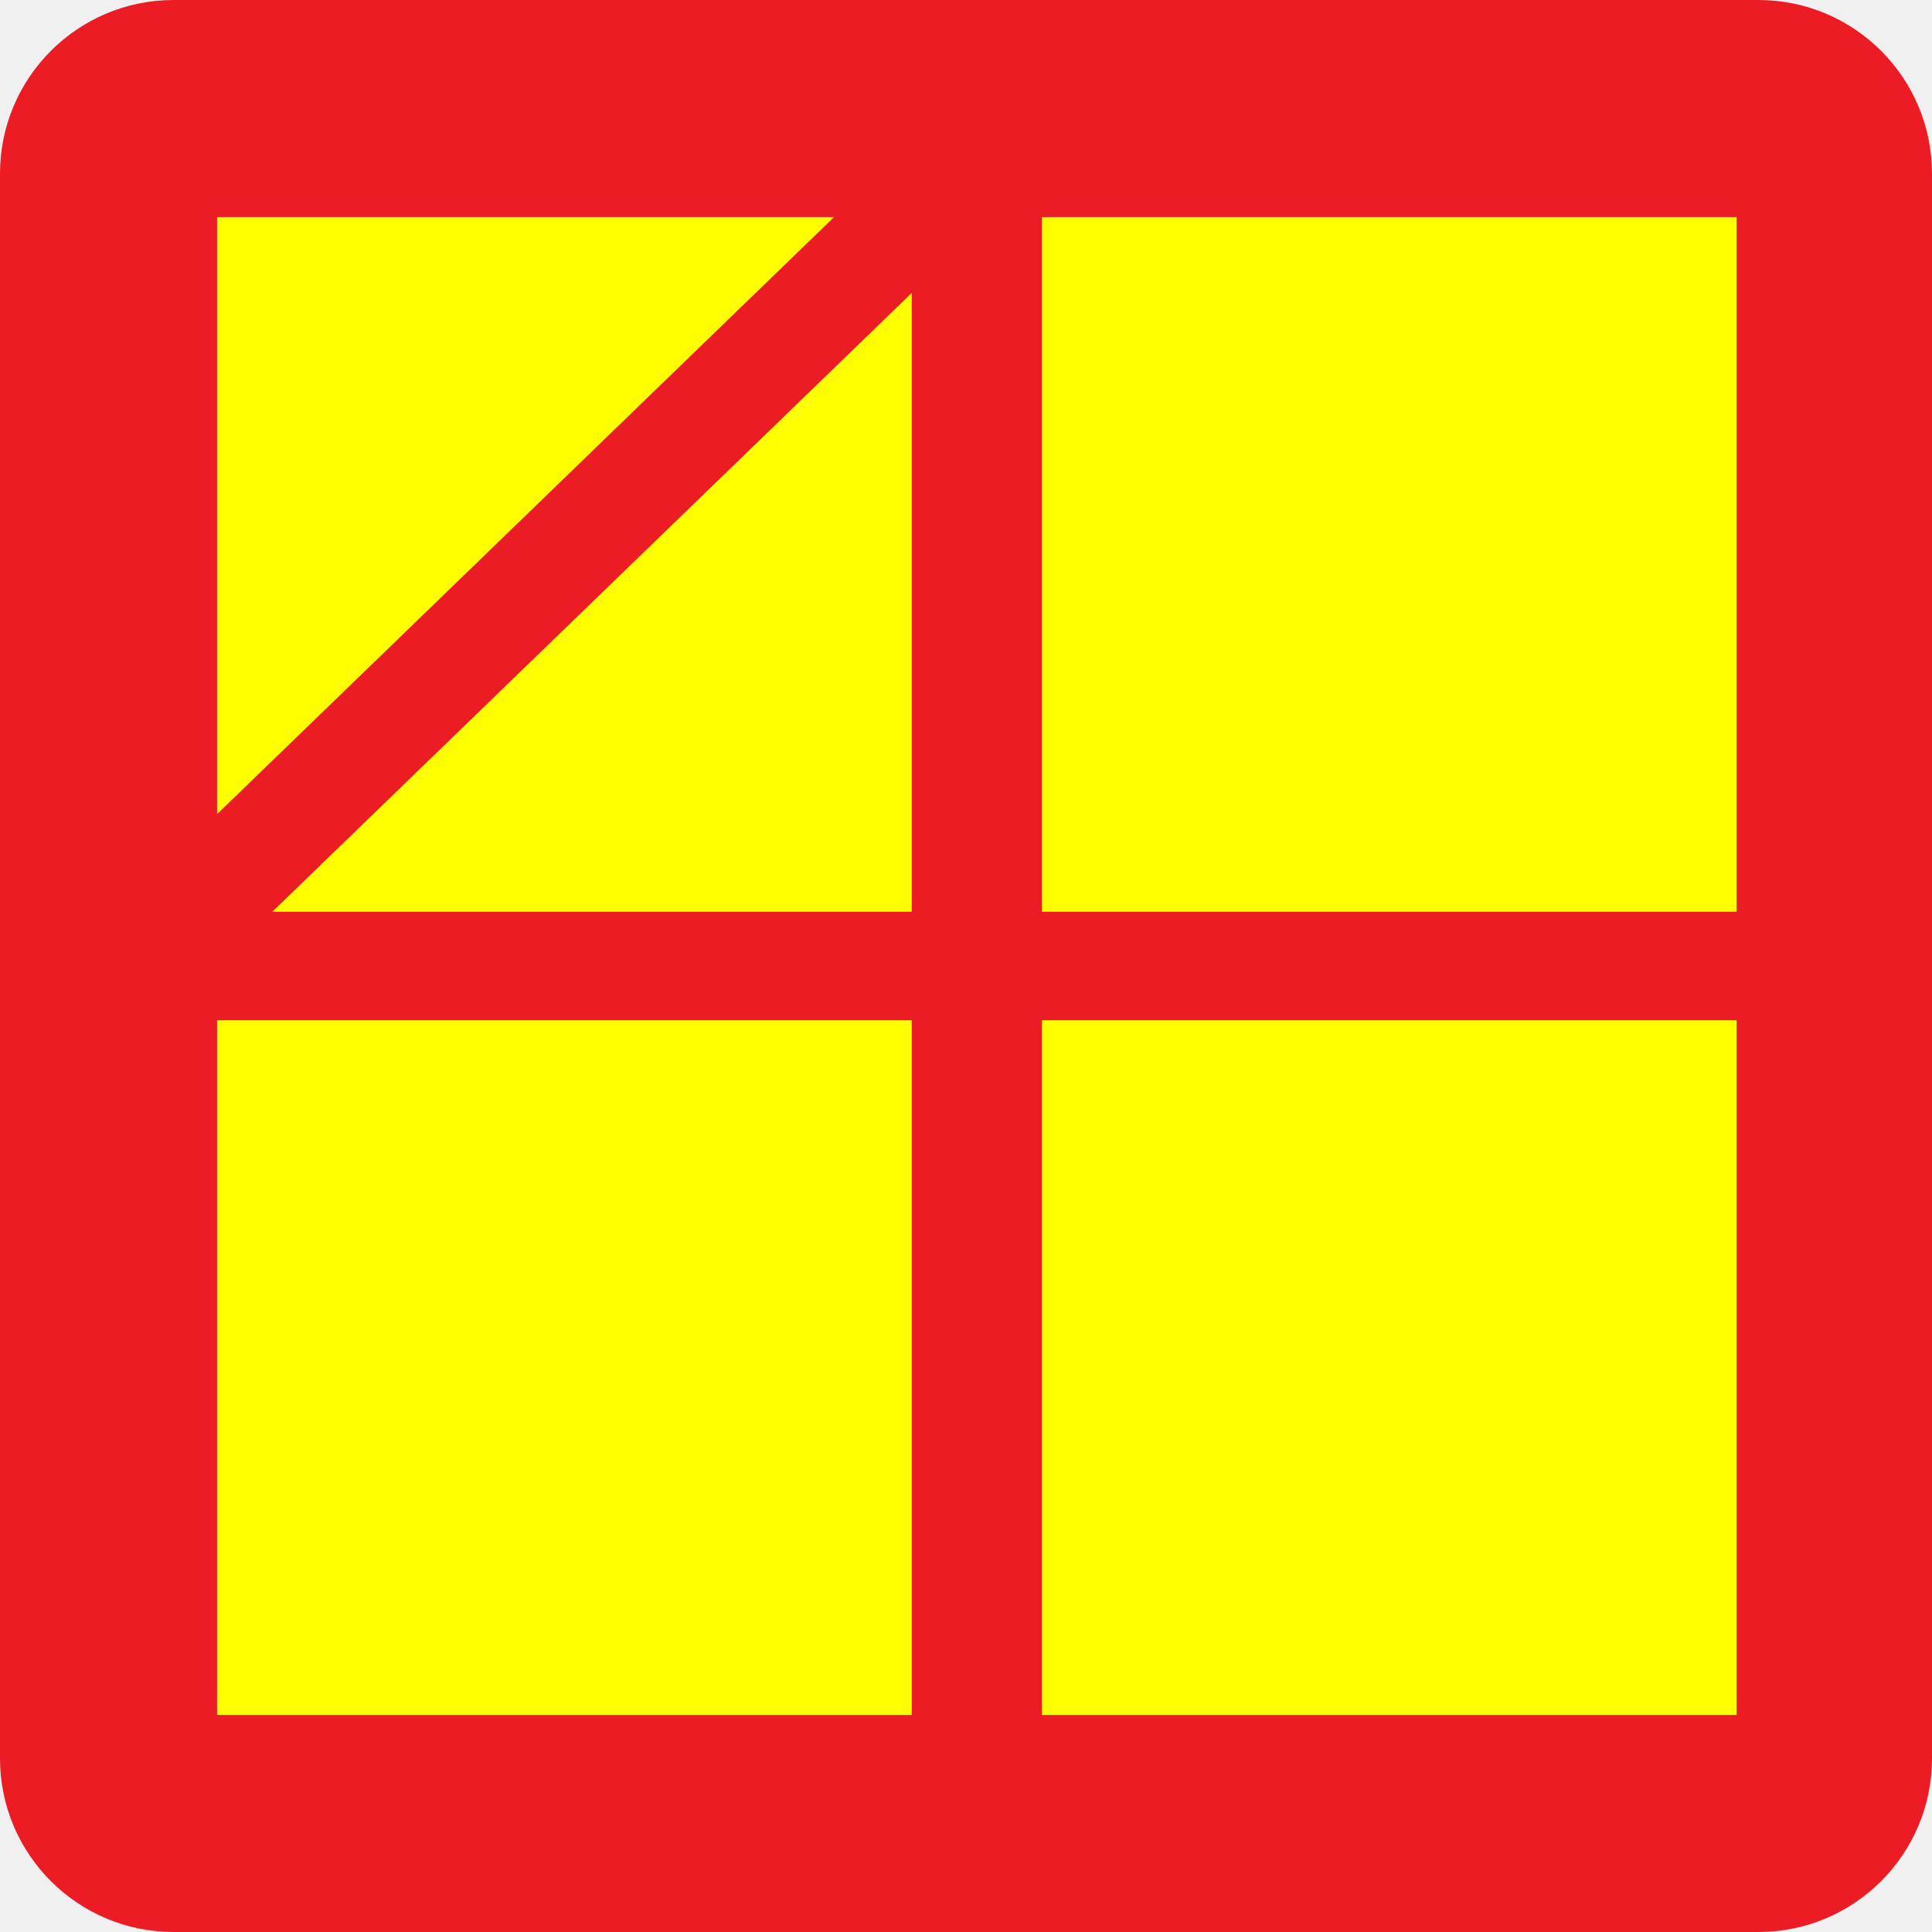
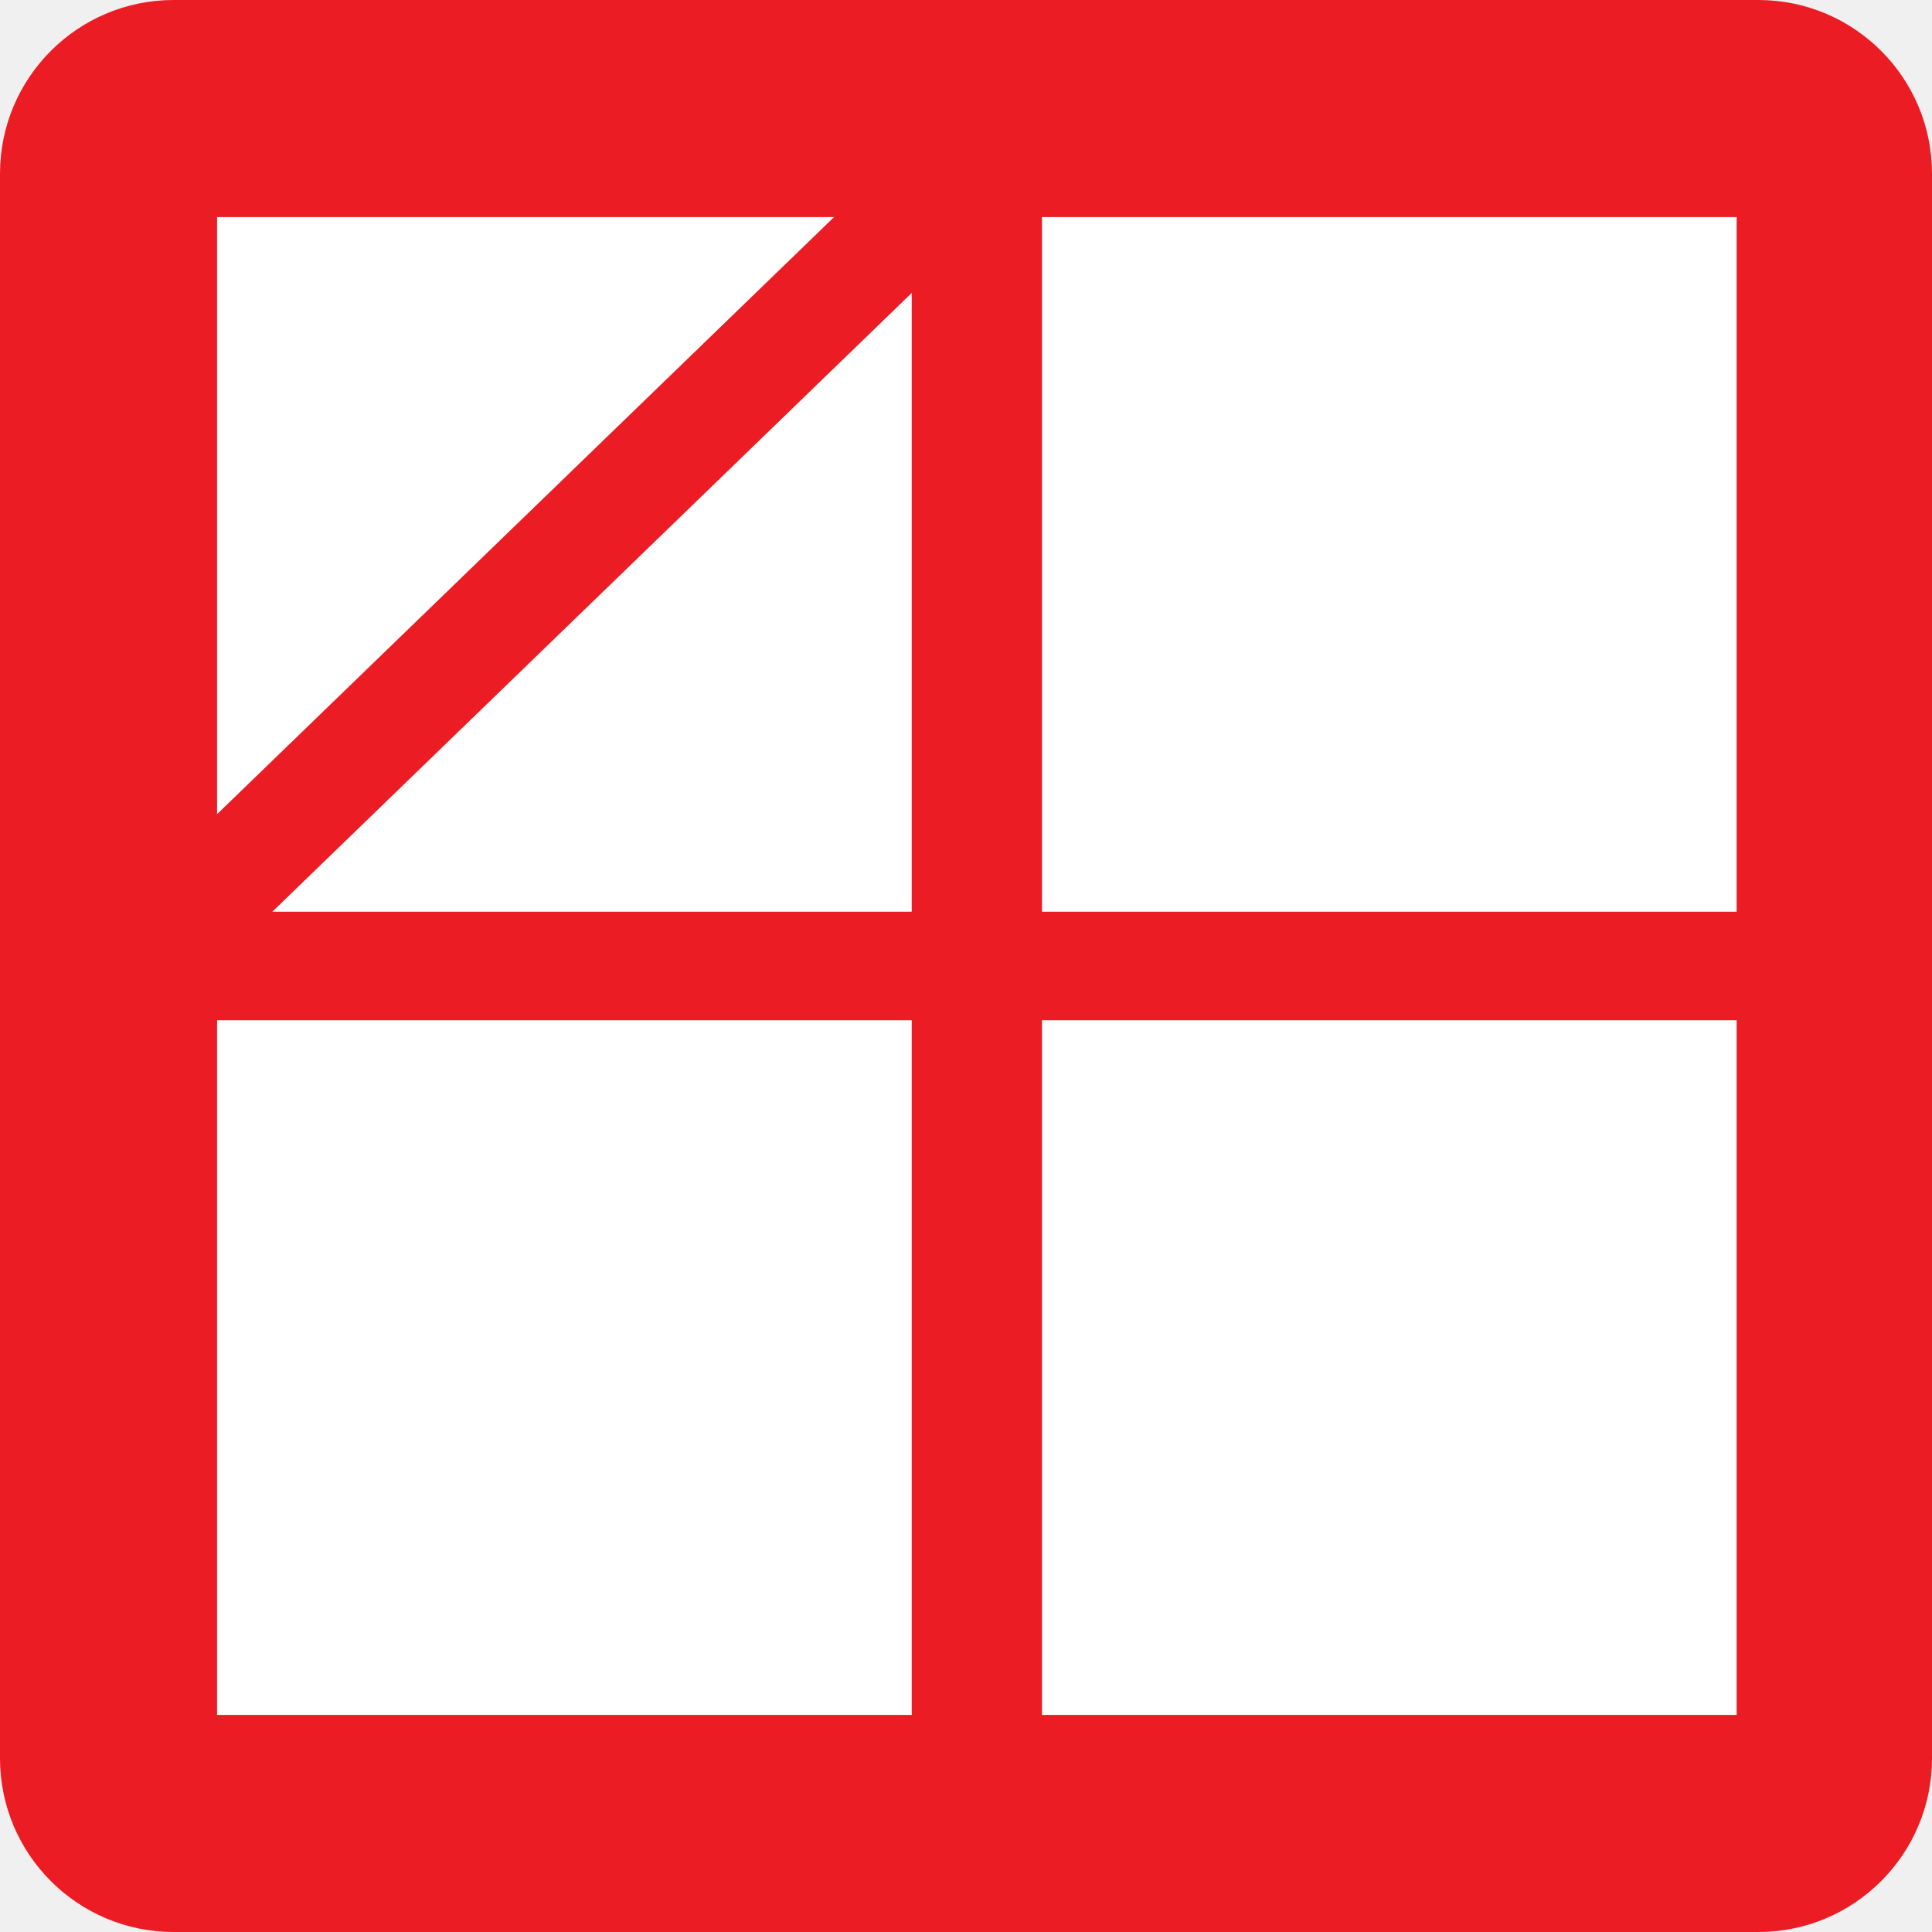
<svg xmlns="http://www.w3.org/2000/svg" width="89px" height="89px" viewBox="0 0 89 89" version="1.1">
  <defs />
  <g id="Page-1" stroke="none" stroke-width="1" fill="none" fill-rule="evenodd">
    <g id="four">
      <rect id="biz_act" fill="#EC1C24" x="0" y="0" width="89" height="89" rx="8" />
-       <rect id="Rectangle" fill="#FFFF00" x="10" y="10" width="32" height="32" />
-       <rect id="Rectangle-Copy" fill="#FFFF00" x="48" y="10" width="32" height="32" />
-       <rect id="Rectangle-Copy-2" fill="#FFFF00" x="48" y="47" width="32" height="32" />
-       <rect id="Rectangle-Copy-3" fill="#FFFF00" x="10" y="47" width="32" height="32" />
+       <rect id="Rectangle" fill="#FFFFFF" x="10" y="10" width="32" height="32" />
+       <rect id="Rectangle-Copy" fill="#FFFFFF" x="48" y="10" width="32" height="32" />
+       <rect id="Rectangle-Copy-2" fill="#FFFFFF" x="48" y="47" width="32" height="32" />
+       <rect id="Rectangle-Copy-3" fill="#FFFFFF" x="10" y="47" width="32" height="32" />
      <path d="M10.5,40.5 L41.5,10.5" id="Line" stroke="#EC1C24" stroke-width="5" stroke-linecap="square" />
    </g>
  </g>
</svg>
